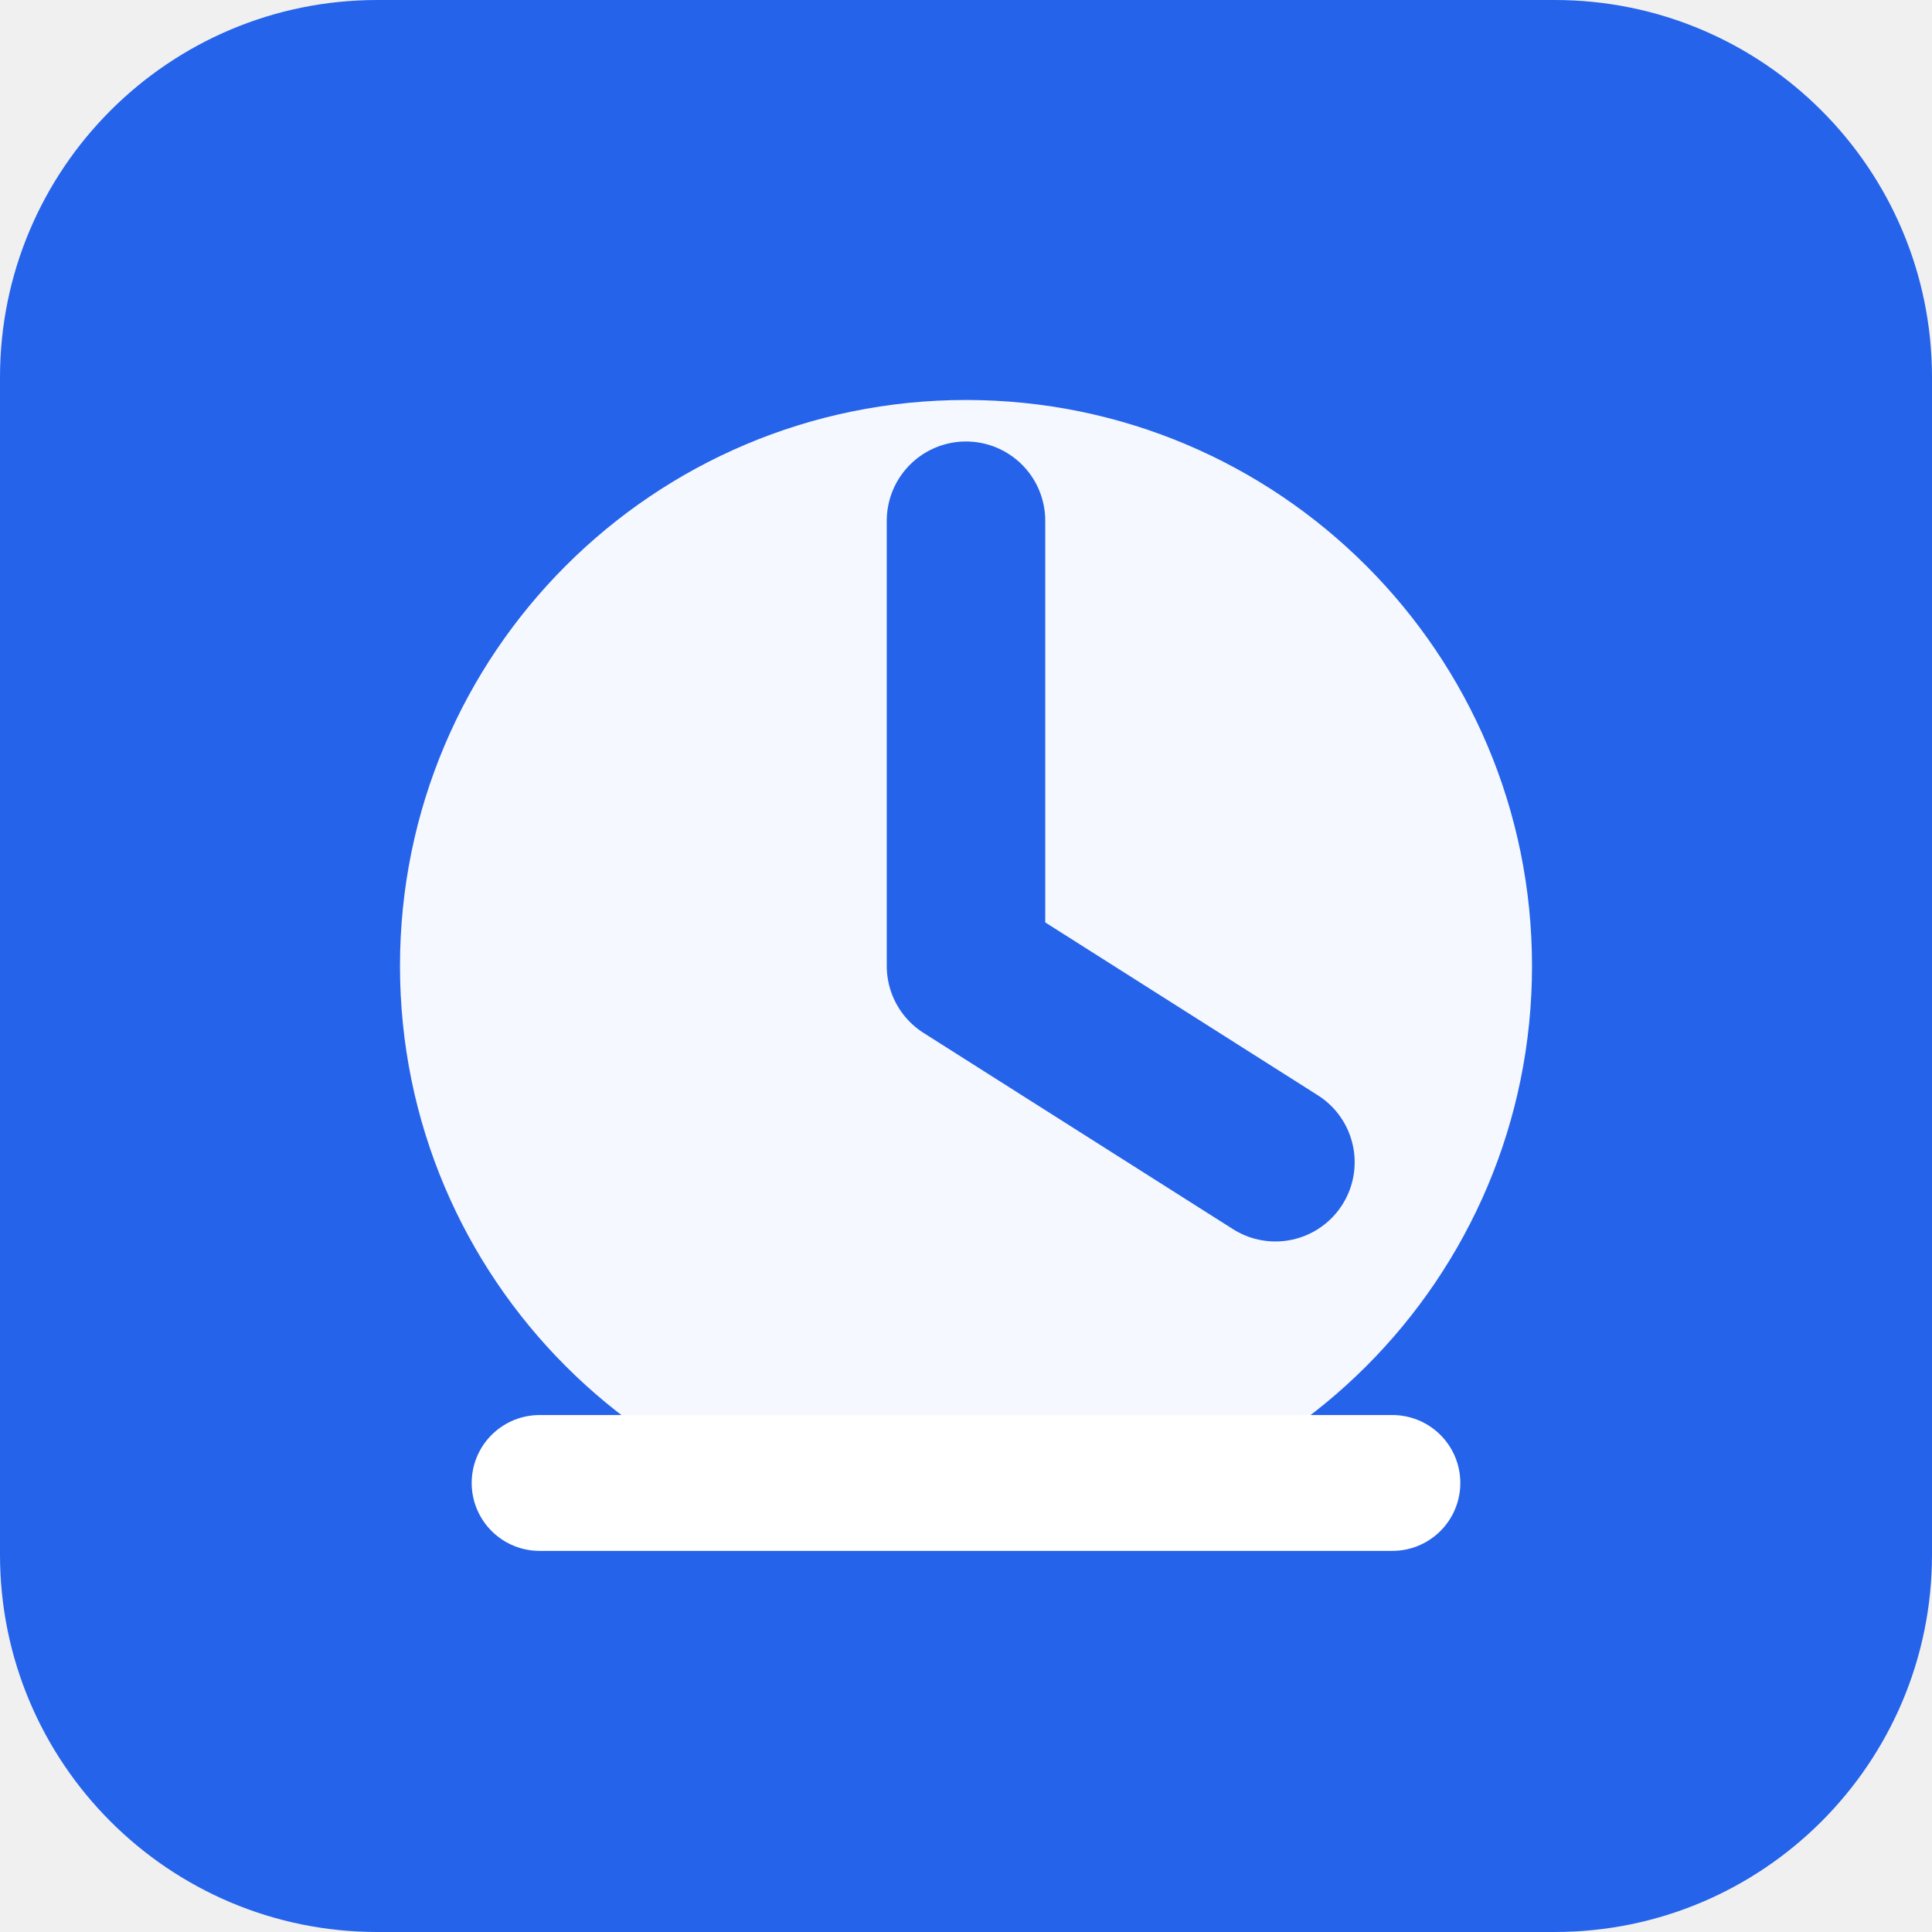
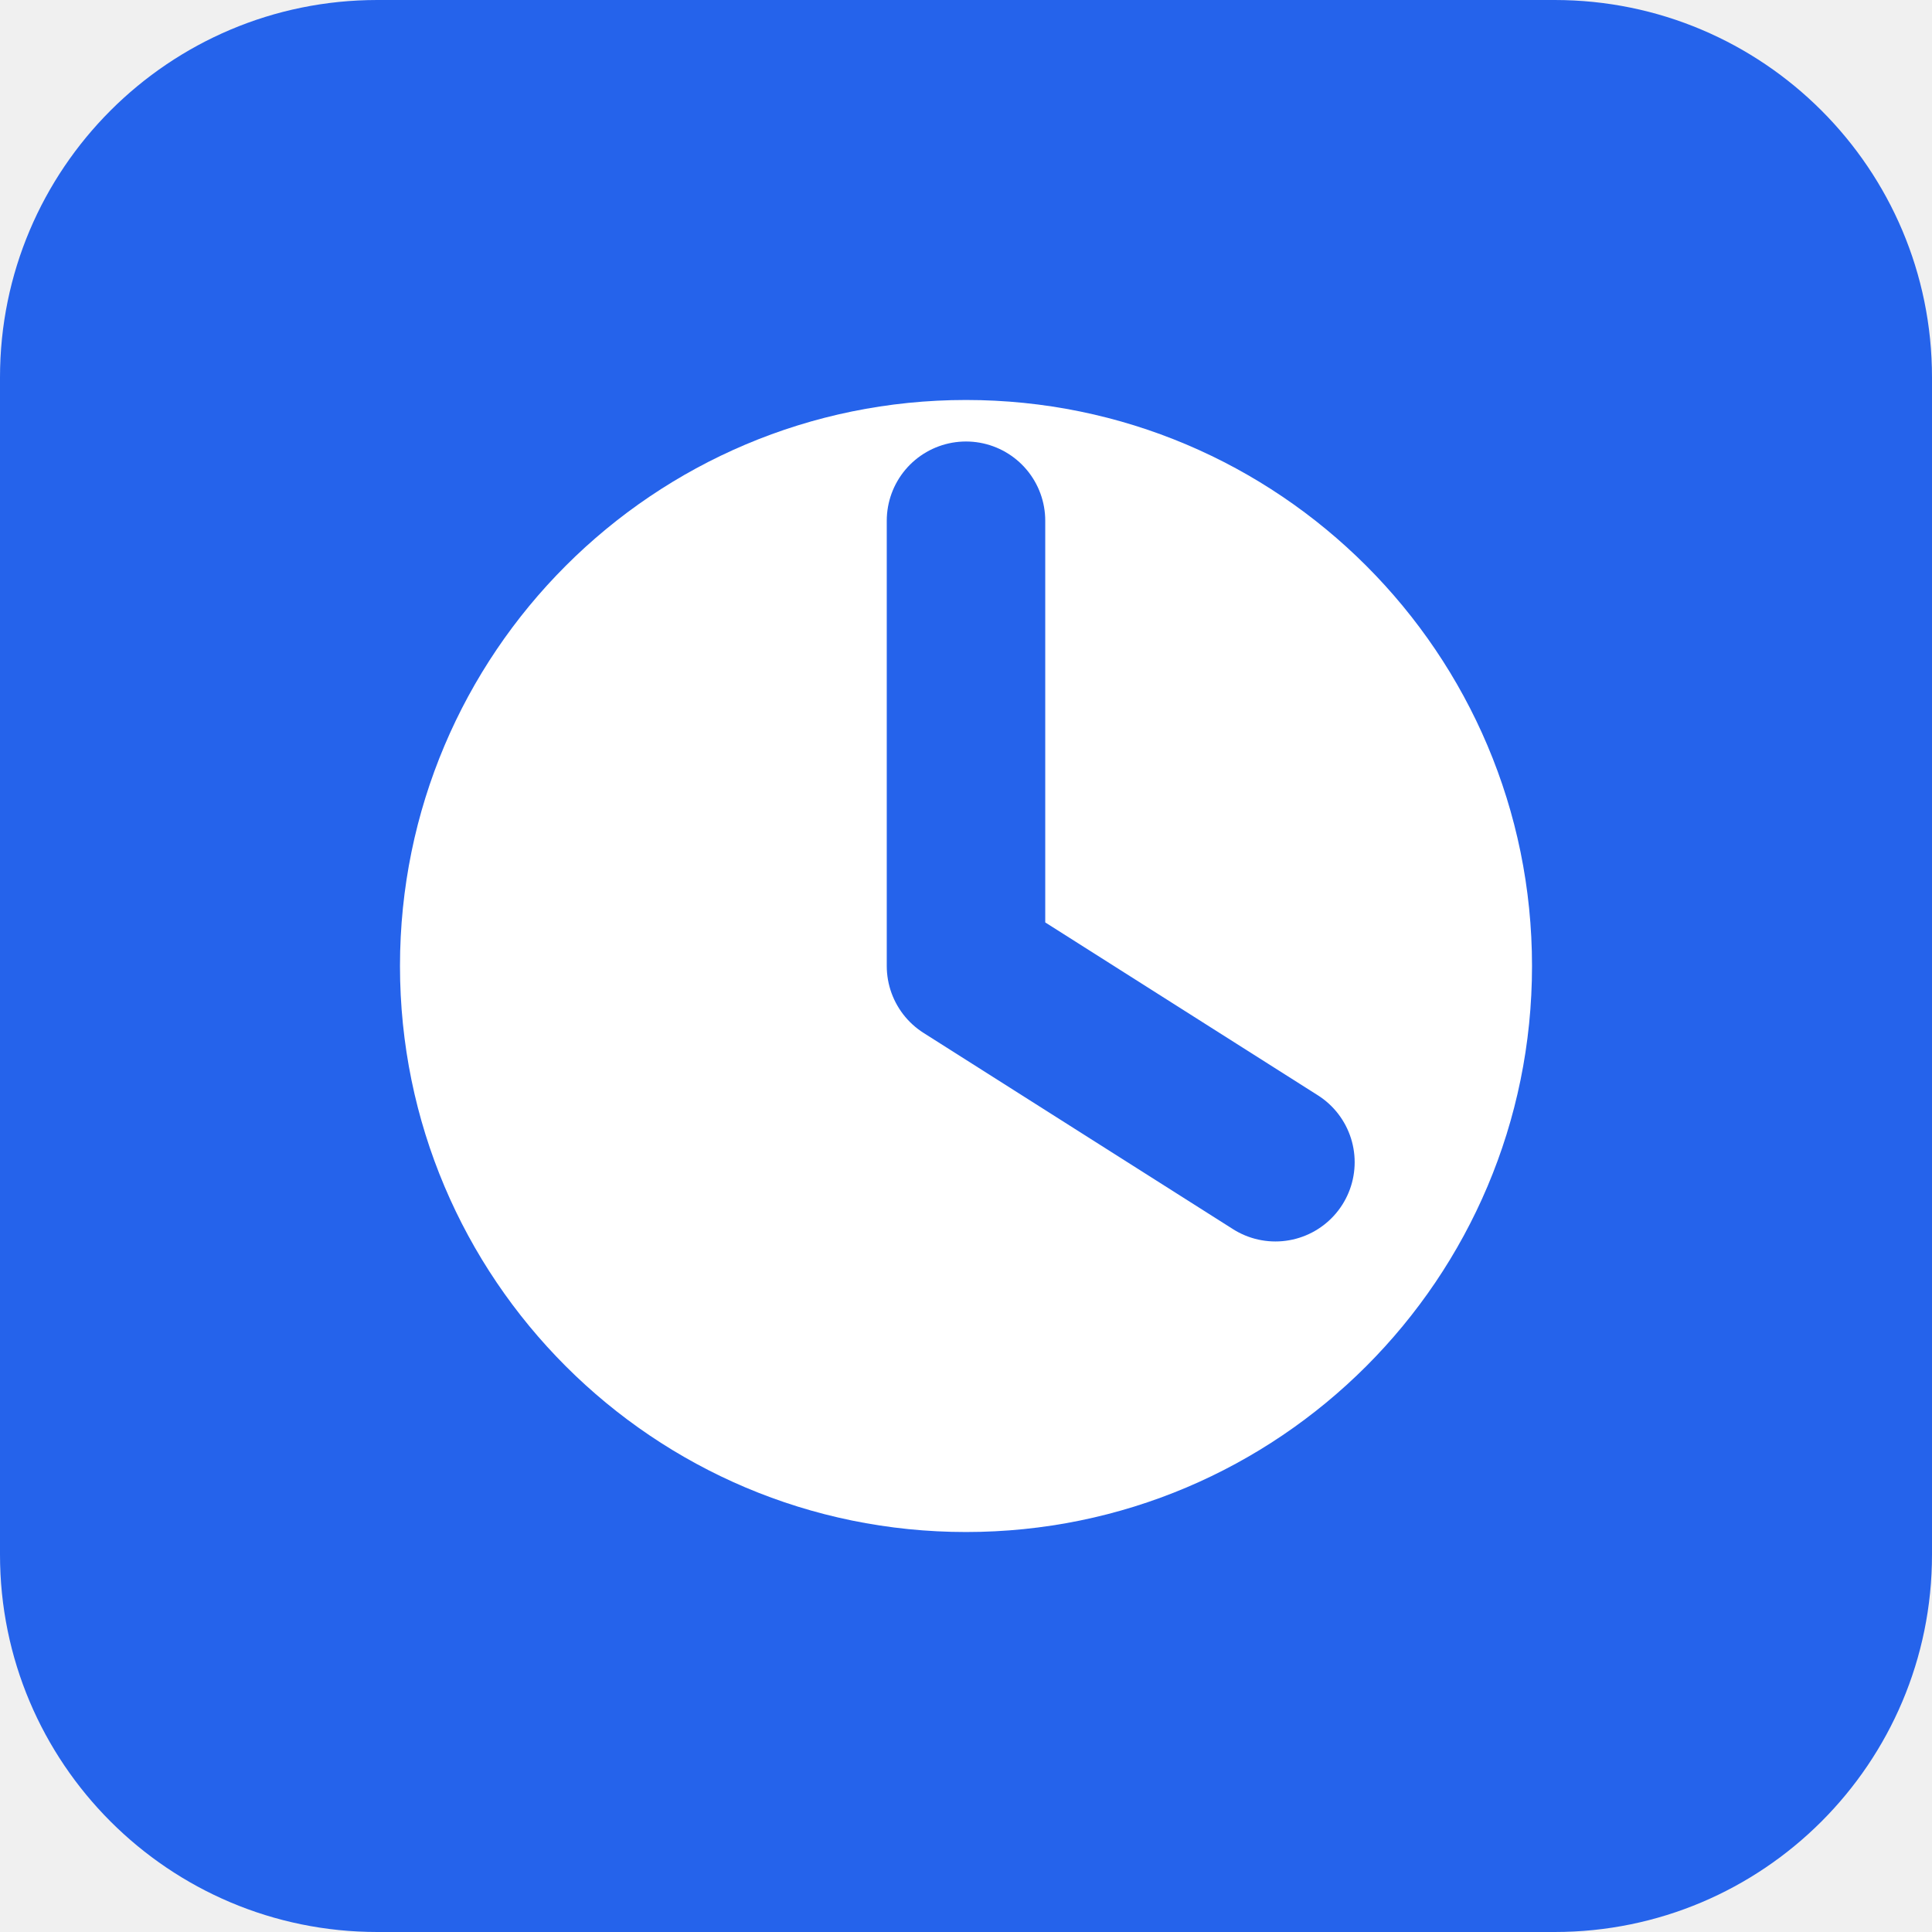
<svg xmlns="http://www.w3.org/2000/svg" viewBox="0 0 512 512">
  <rect width="512" height="512" rx="100" fill="#2563eb" />
-   <circle cx="256" cy="256" r="150" fill="#ffffff" opacity="0.95" />
+   <circle cx="256" cy="256" r="150" fill="#fff" />
  <path d="M256 138v118l82 52" fill="none" stroke="#2563eb" stroke-width="42" stroke-linecap="round" stroke-linejoin="round" />
-   <path d="M143 393h226" stroke="#ffffff" stroke-width="36" stroke-linecap="round" />
</svg>
